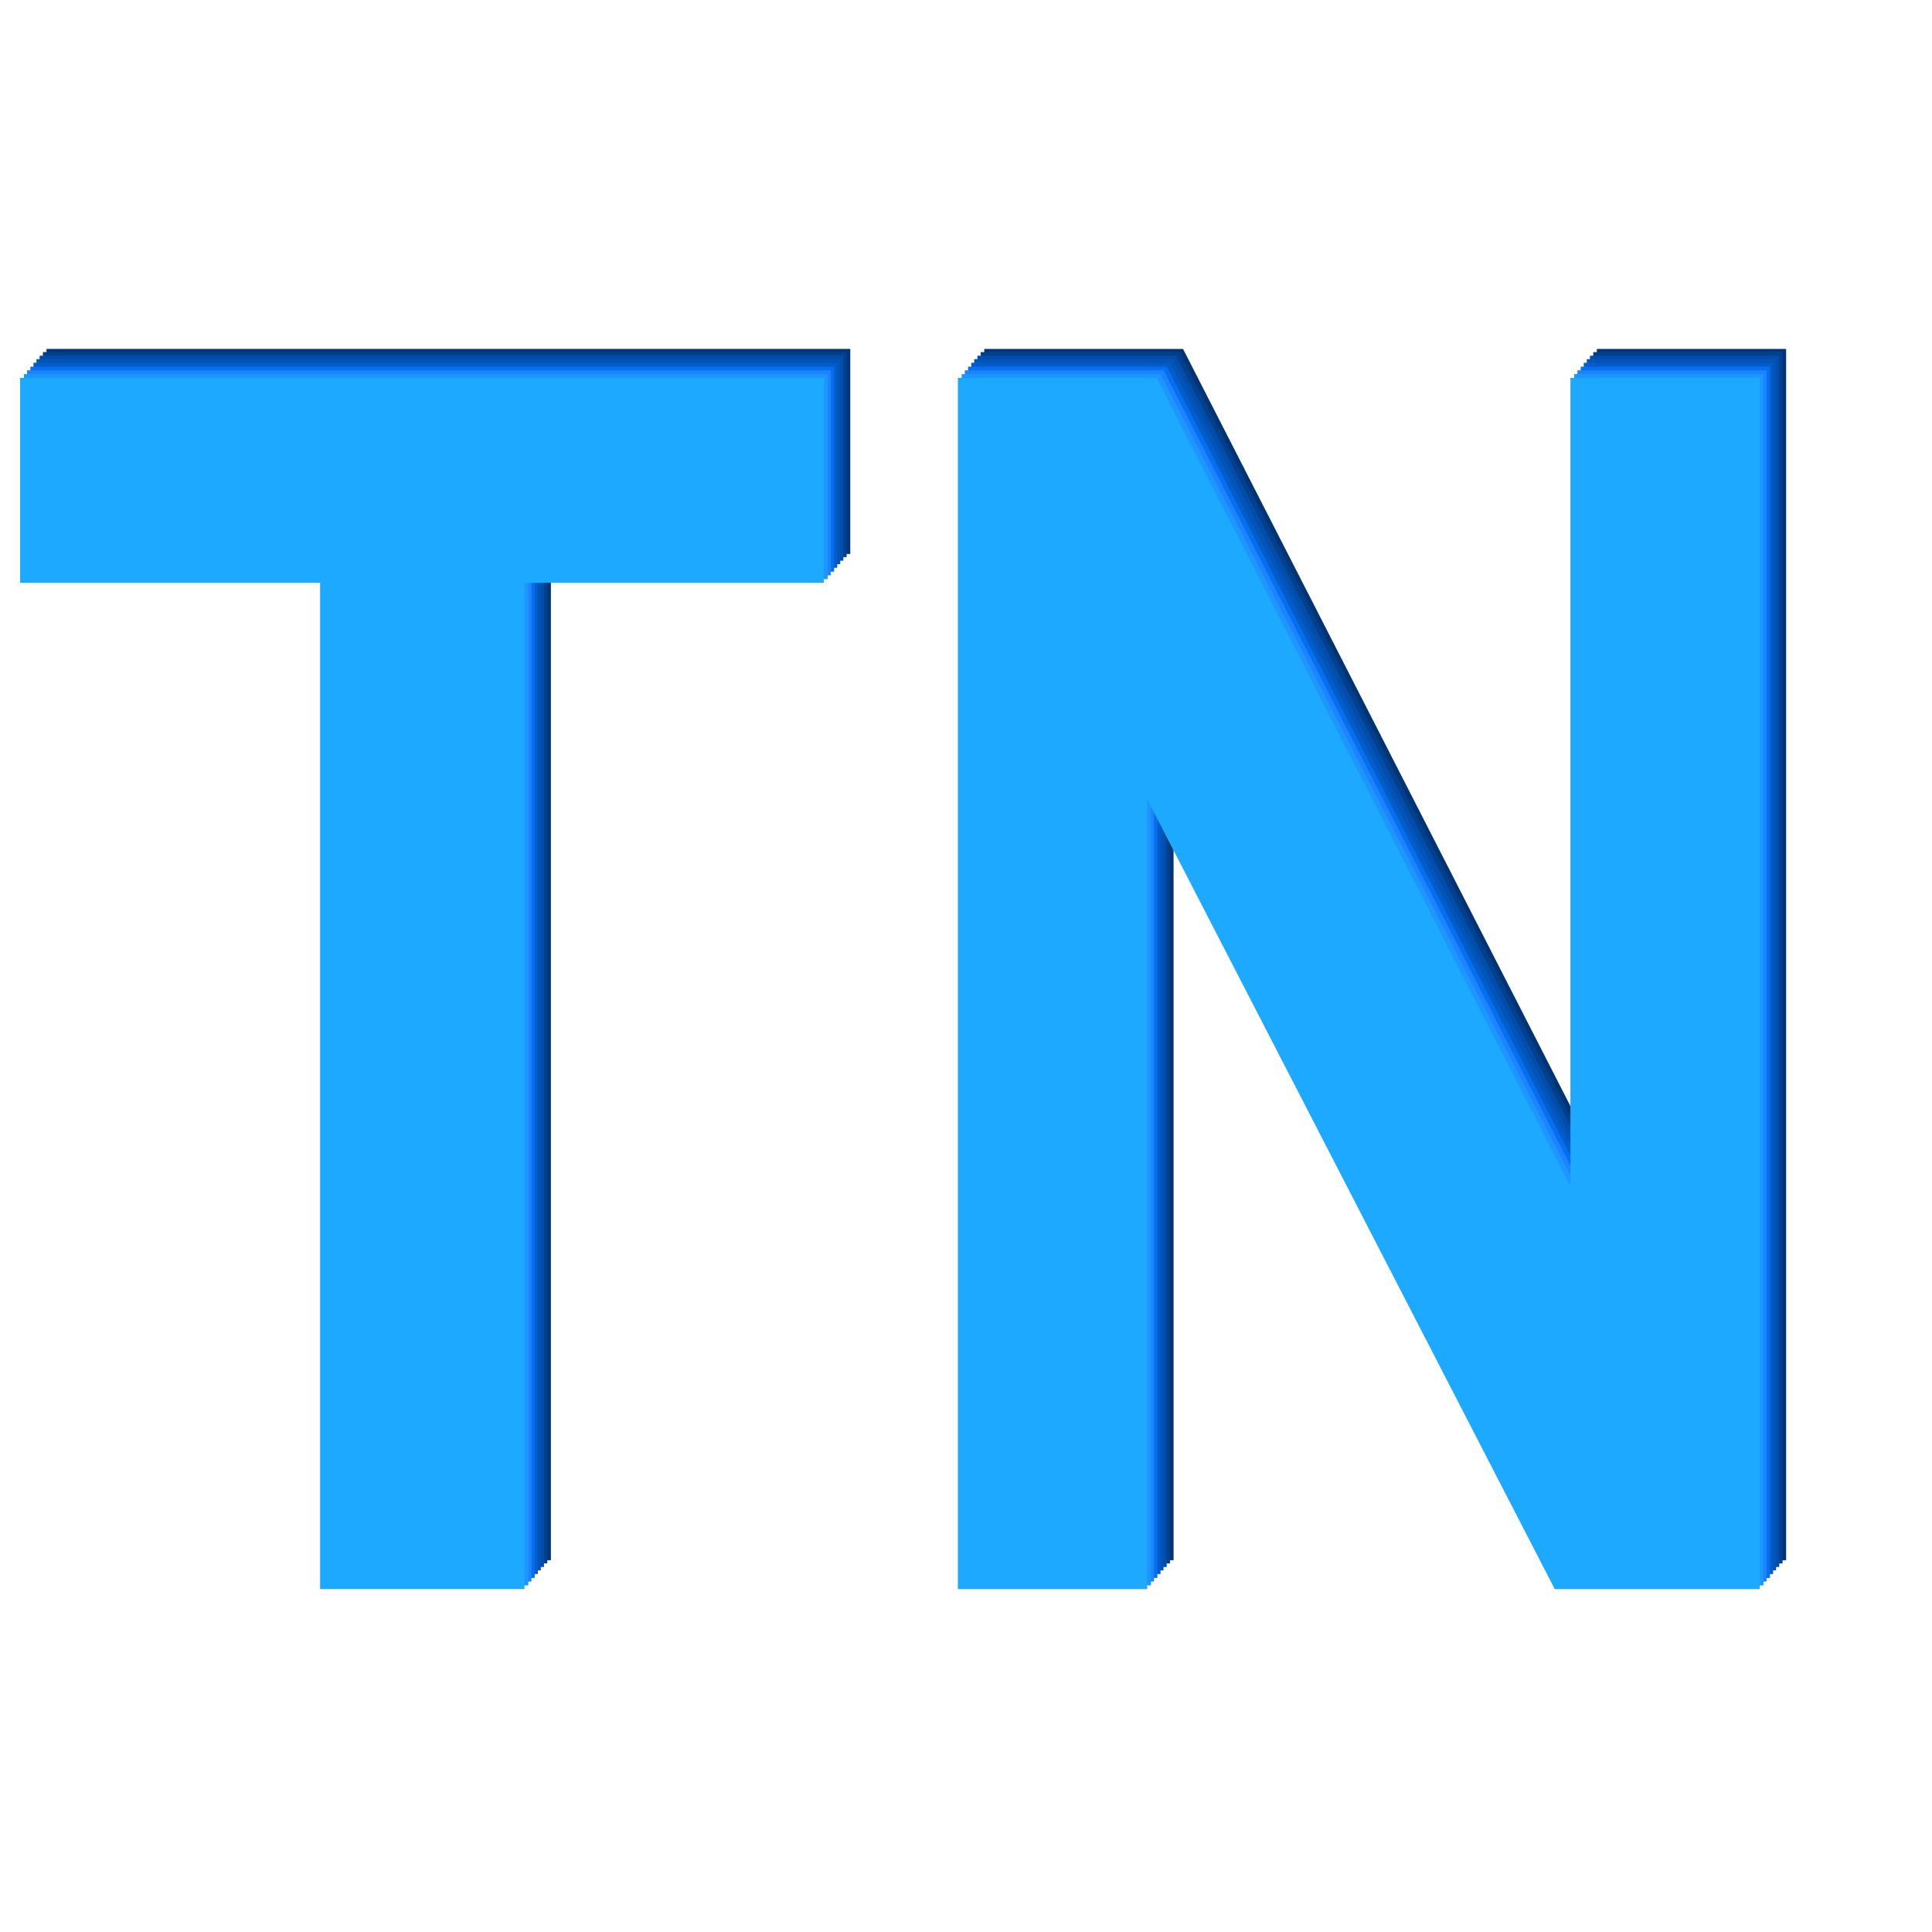
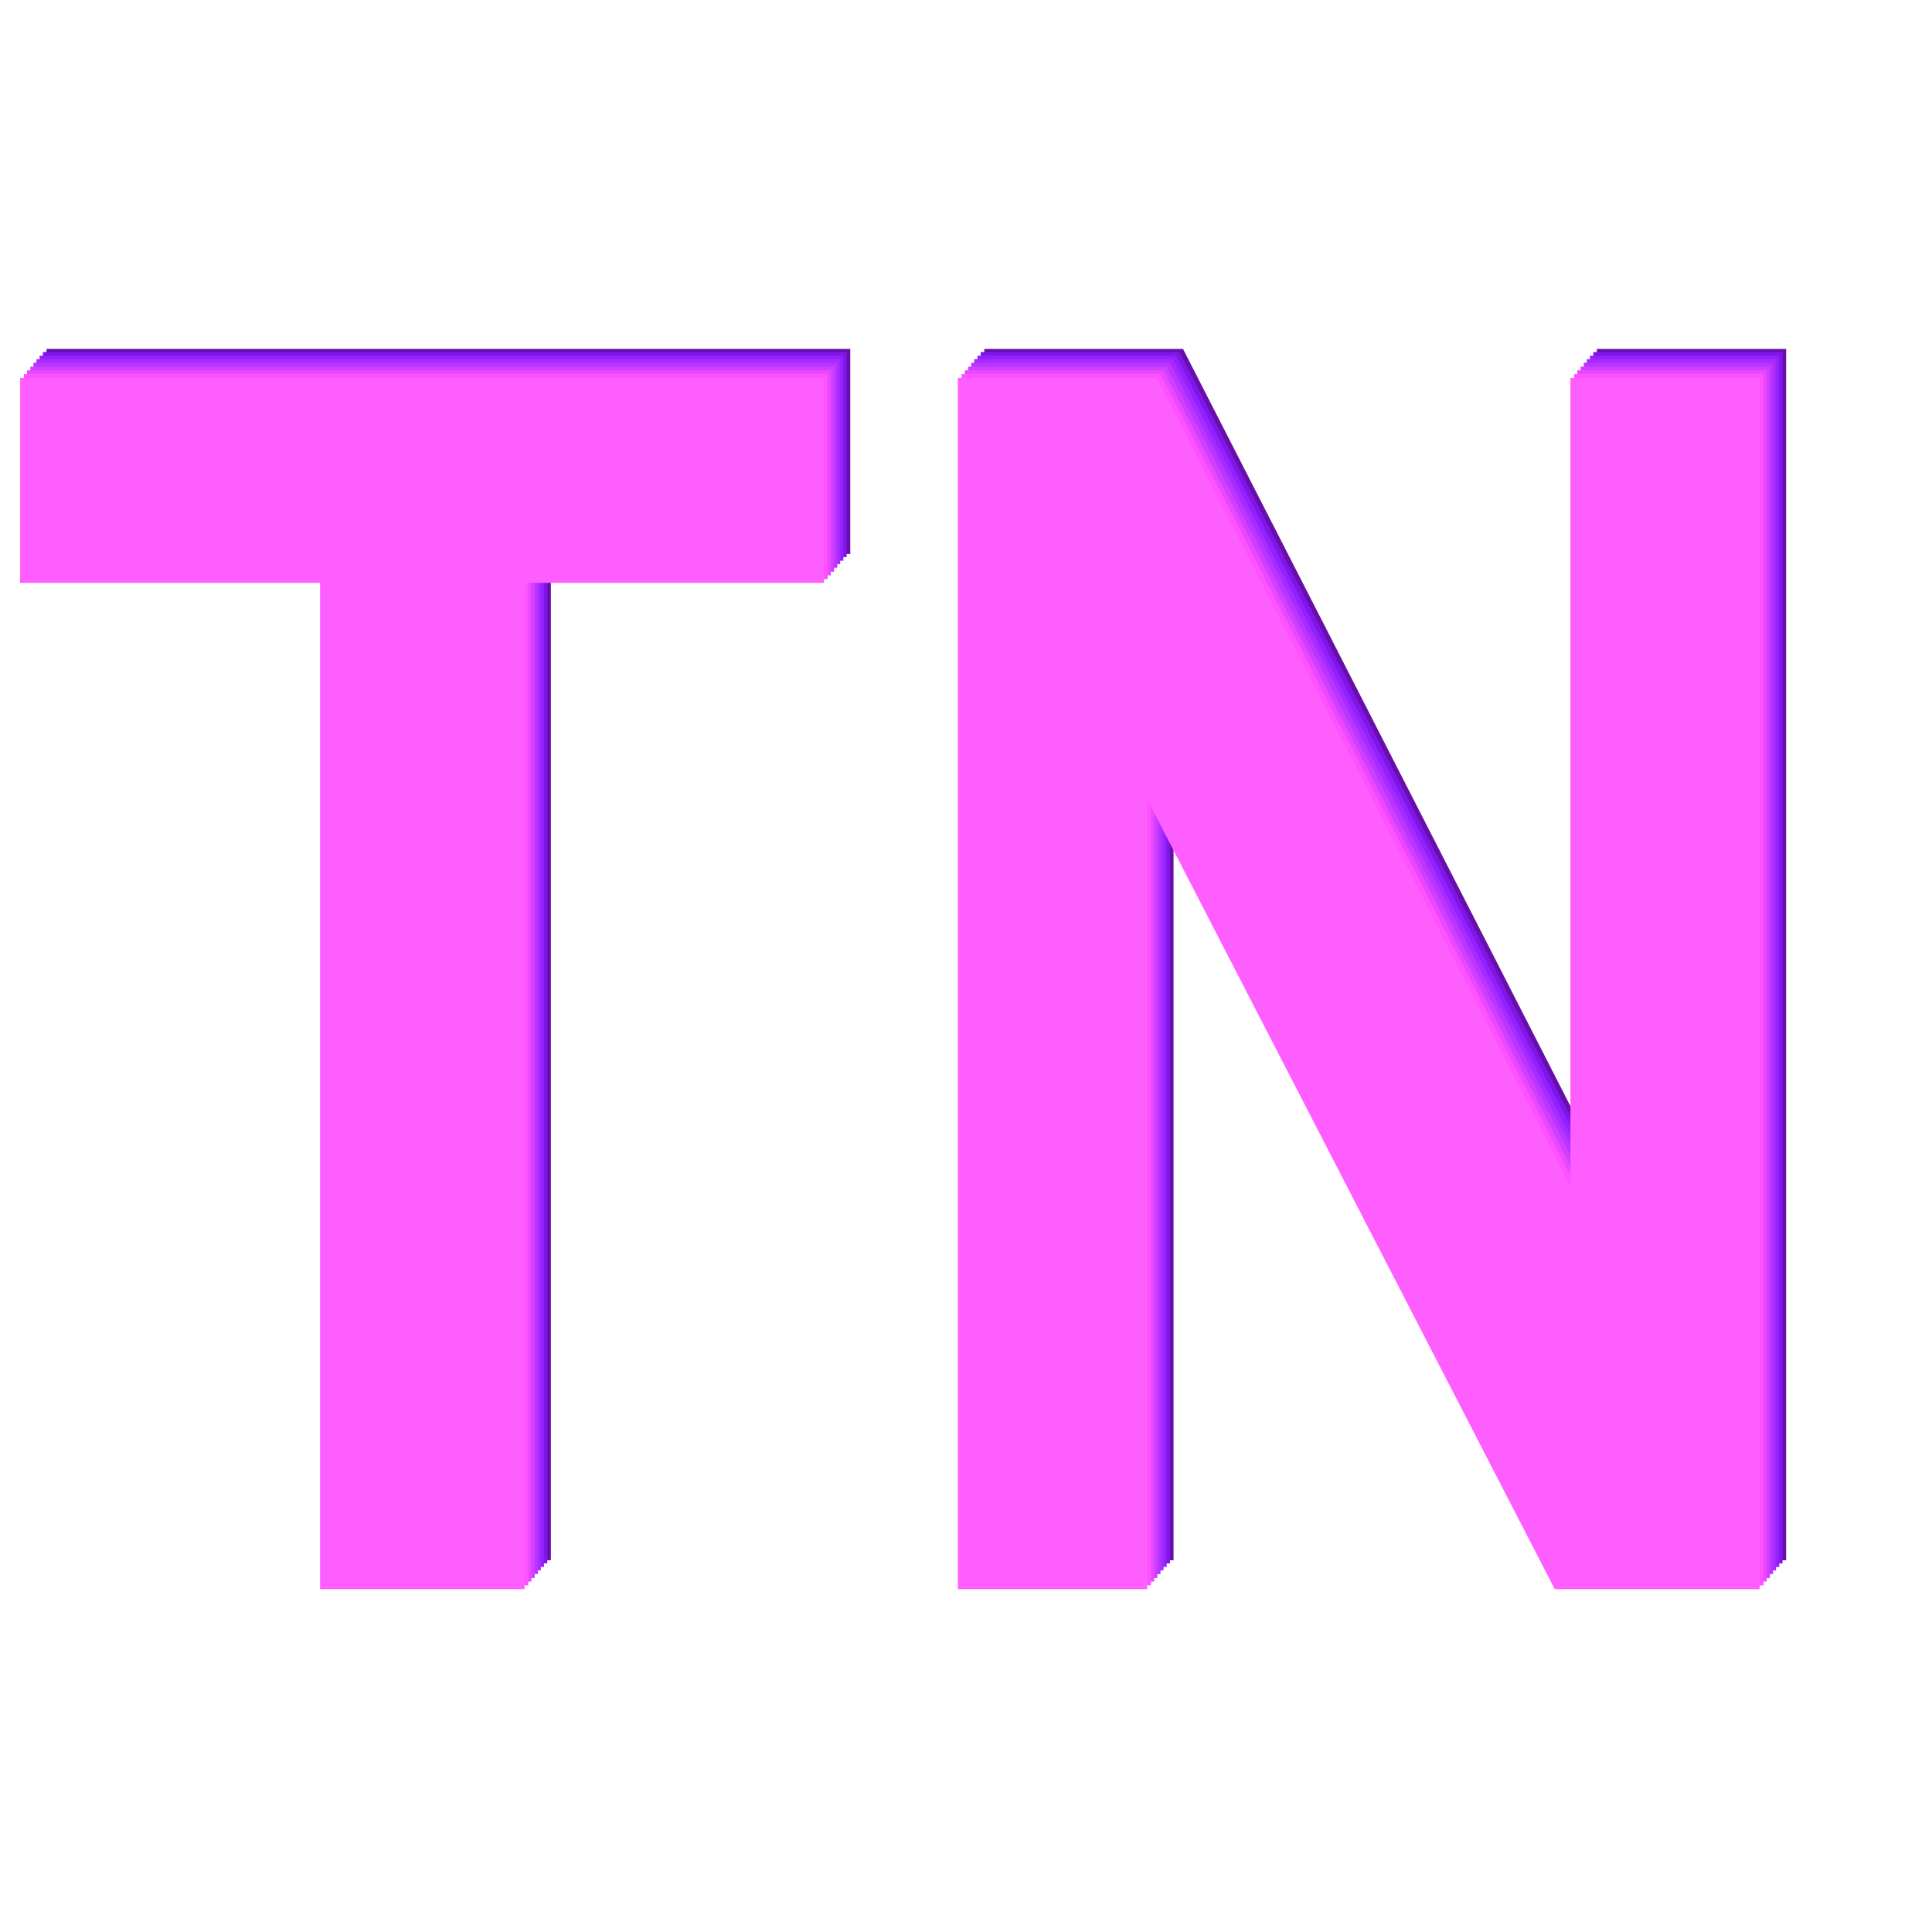
<svg xmlns="http://www.w3.org/2000/svg" xmlns:xlink="http://www.w3.org/1999/xlink" width="48px" height="48px" viewBox="0 0 48 48" version="1.1">
  <defs>
    <g>
      <symbol overflow="visible" id="glyph0-0">
        <path style="stroke:none;" d="M 4.391 0 L 4.391 -26.281 L 21.938 -26.281 L 21.938 0 Z M 4.938 -0.656 L 21.391 -0.656 L 21.391 -25.625 L 4.938 -25.625 Z M 4.938 -0.656 " />
      </symbol>
      <symbol overflow="visible" id="glyph0-1">
        <path style="stroke:none;" d="M 8.203 0 L 8.203 -25 L 0.75 -25 L 0.75 -30.094 L 20.719 -30.094 L 20.719 -25 L 13.281 -25 L 13.281 0 Z M 8.203 0 " />
      </symbol>
      <symbol overflow="visible" id="glyph0-2">
        <path style="stroke:none;" d="M 2.609 0 L 2.609 -30.094 L 7.547 -30.094 L 17.828 -10 L 17.828 -30.094 L 22.531 -30.094 L 22.531 0 L 17.438 0 L 7.312 -19.625 L 7.312 0 Z M 2.609 0 " />
      </symbol>
    </g>
  </defs>
  <g id="surface1">
-     <g style="fill:rgb(0.392%,20.392%,45.49%);fill-opacity:1;">
+     <g style="fill:#6a0dad; fill-opacity:1;">
      <use xlink:href="#glyph0-1" x="0.406" y="38.763" />
      <use xlink:href="#glyph0-2" x="21.845" y="38.763" />
    </g>
-     <g style="fill:rgb(0.784%,25.098%,55.686%);fill-opacity:1;">
+     <g style="fill:#7e17e6; fill-opacity:1;">
      <use xlink:href="#glyph0-1" x="0.316" y="38.841" />
      <use xlink:href="#glyph0-2" x="21.756" y="38.841" />
    </g>
-     <g style="fill:rgb(1.176%,30.196%,66.667%);fill-opacity:1;">
+     <g style="fill:#9321ff; fill-opacity:1;">
      <use xlink:href="#glyph0-1" x="0.234" y="38.931" />
      <use xlink:href="#glyph0-2" x="21.674" y="38.931" />
    </g>
-     <g style="fill:rgb(0.784%,32.941%,72.549%);fill-opacity:1;">
+     <g style="fill:#a62bff; fill-opacity:1;">
      <use xlink:href="#glyph0-1" x="0.156" y="39.017" />
      <use xlink:href="#glyph0-2" x="21.595" y="39.017" />
    </g>
-     <g style="fill:rgb(1.176%,36.078%,78.431%);fill-opacity:1;">
+     <g style="fill:#ba35ff; fill-opacity:1;">
      <use xlink:href="#glyph0-1" x="0.082" y="39.106" />
      <use xlink:href="#glyph0-2" x="21.521" y="39.106" />
    </g>
-     <g style="fill:rgb(1.961%,43.529%,93.725%);fill-opacity:1;">
+     <g style="fill:#cf3fff; fill-opacity:1;">
      <use xlink:href="#glyph0-1" x="0.004" y="39.204" />
      <use xlink:href="#glyph0-2" x="21.443" y="39.204" />
    </g>
-     <g style="fill:rgb(11.373%,51.373%,100%);fill-opacity:1;">
+     <g style="fill:#e948ff; fill-opacity:1;">
      <use xlink:href="#glyph0-1" x="-0.078" y="39.294" />
      <use xlink:href="#glyph0-2" x="21.361" y="39.294" />
    </g>
-     <g style="fill:rgb(11.373%,59.216%,100%);fill-opacity:1;">
+     <g style="fill:#ff52ff; fill-opacity:1;">
      <use xlink:href="#glyph0-1" x="-0.156" y="39.388" />
      <use xlink:href="#glyph0-2" x="21.283" y="39.388" />
    </g>
-     <g style="fill:rgb(11.373%,66.275%,100%);fill-opacity:1;">
+     <g style="fill:#ff5eff; fill-opacity:1;">
      <use xlink:href="#glyph0-1" x="-0.25" y="39.481" />
      <use xlink:href="#glyph0-2" x="21.189" y="39.481" />
    </g>
  </g>
</svg>
